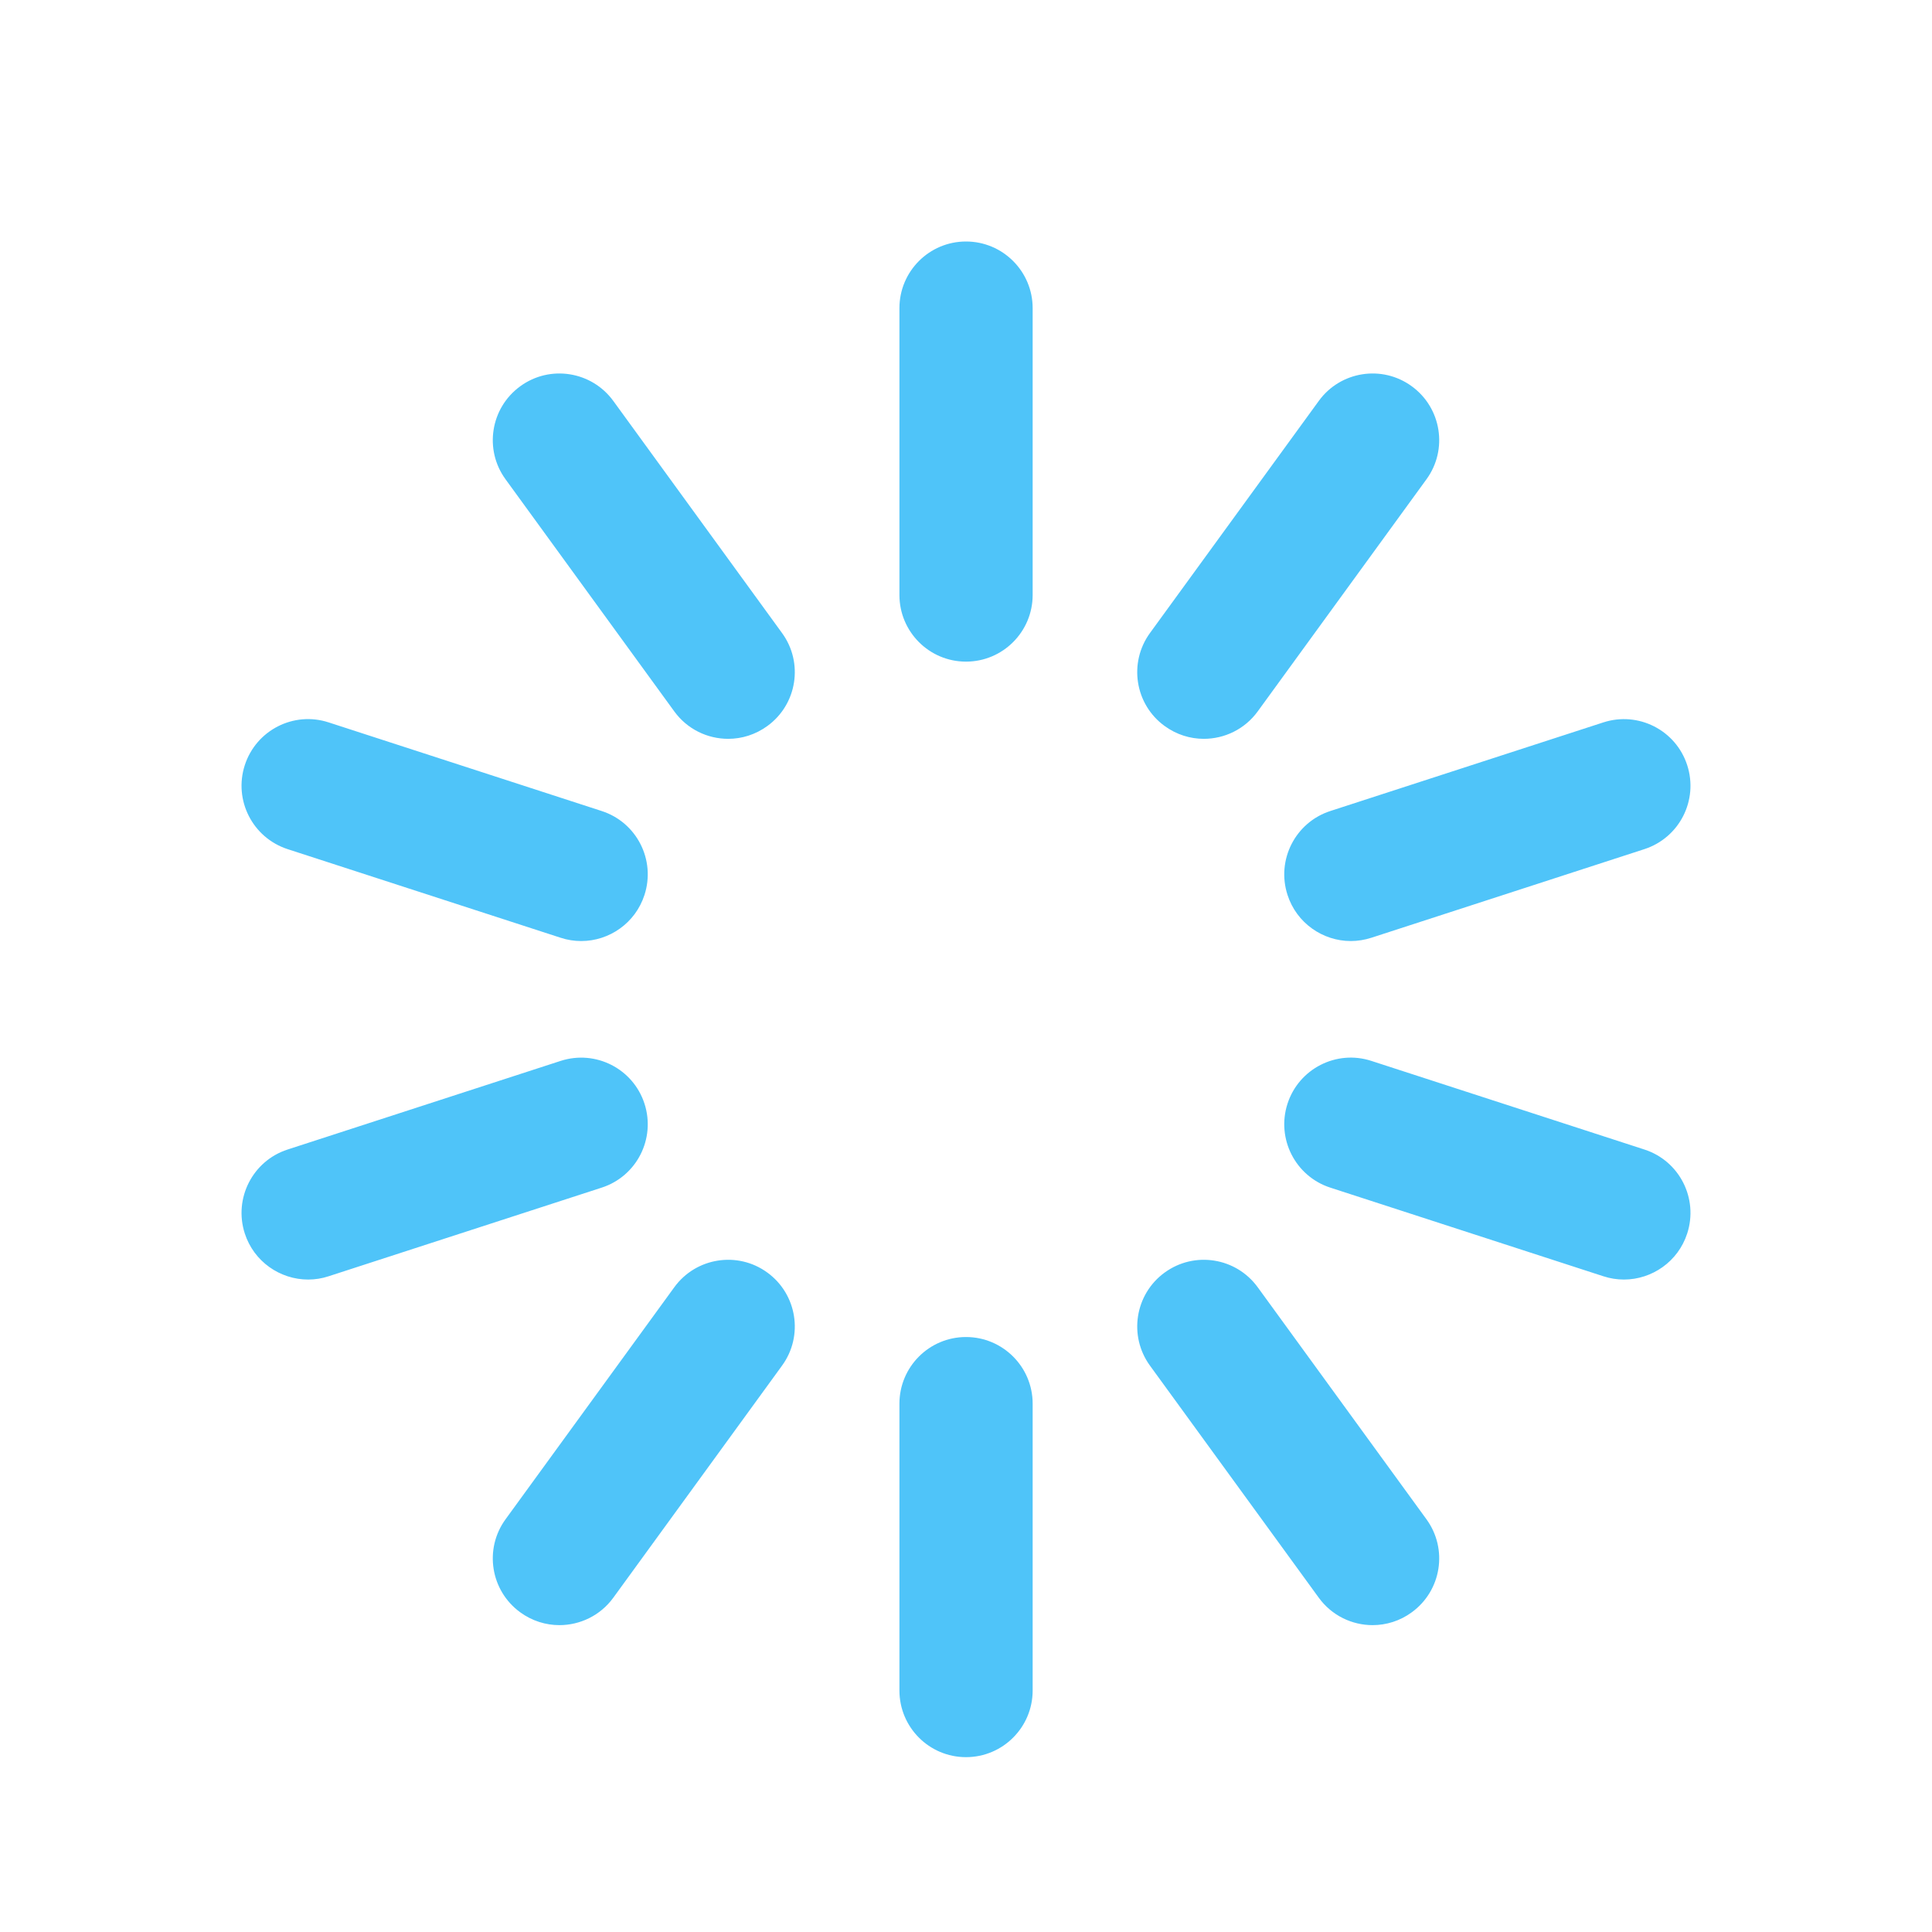
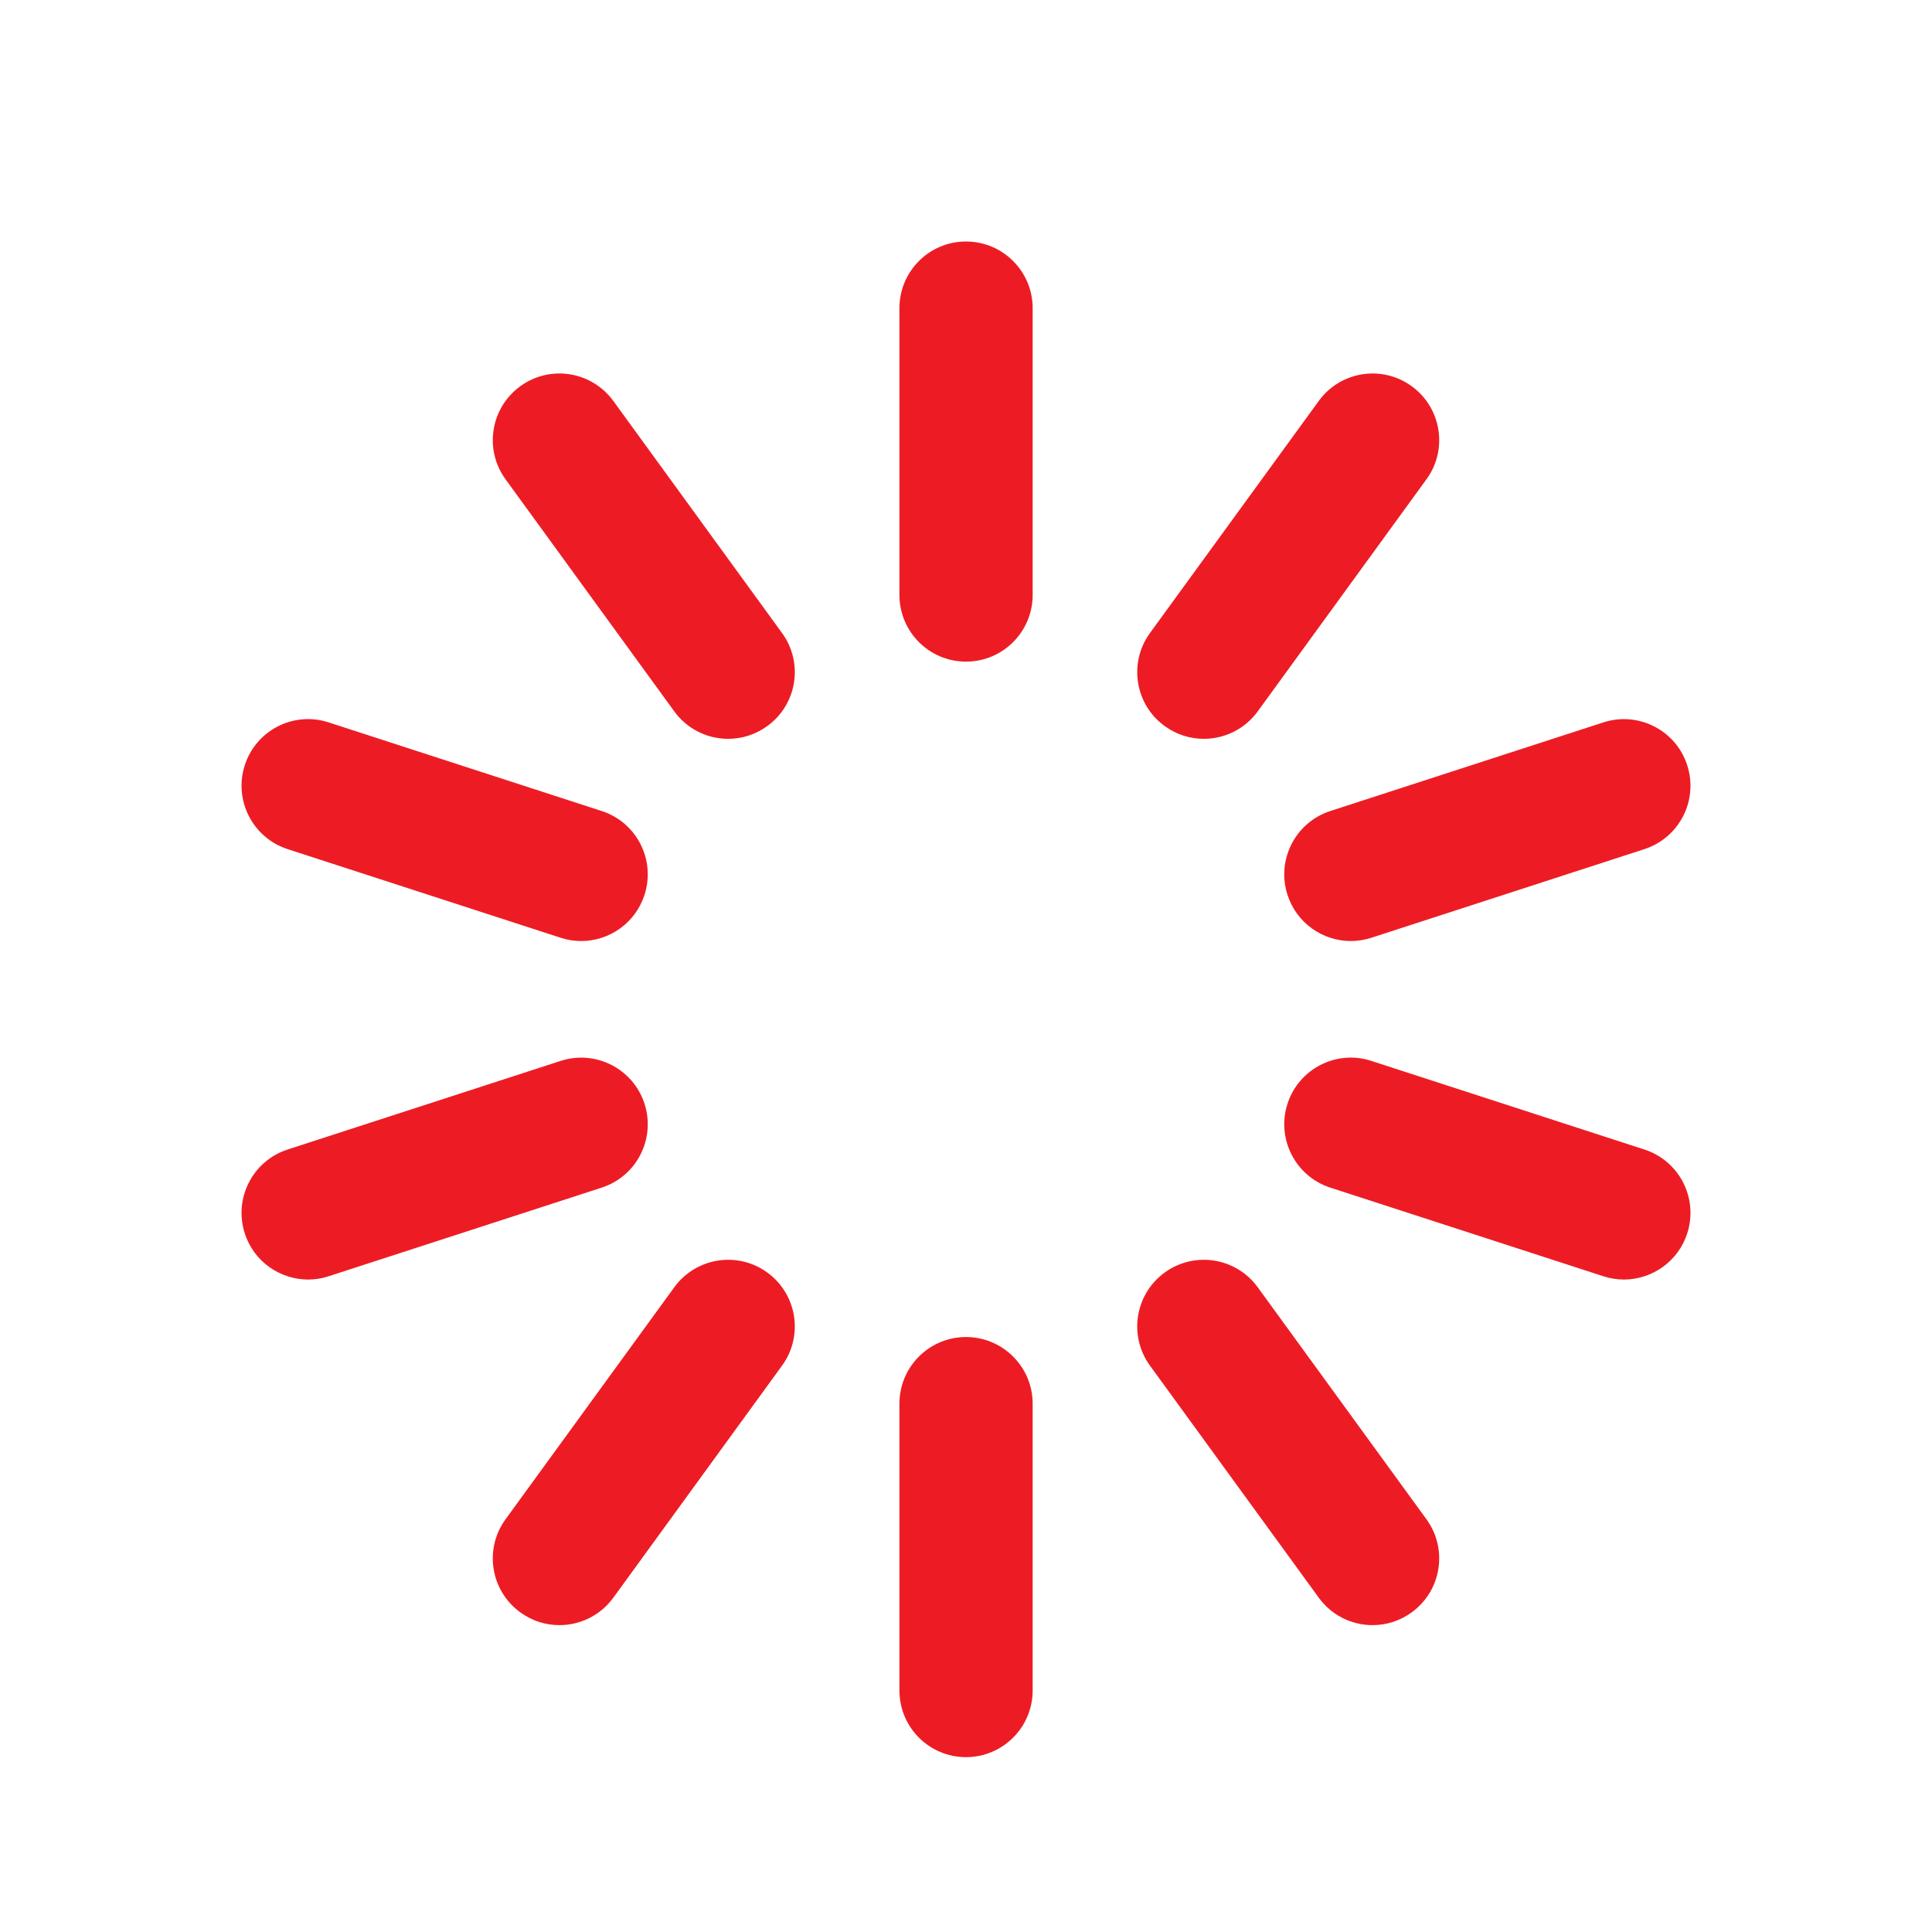
<svg xmlns="http://www.w3.org/2000/svg" width="24px" height="24px" viewBox="0 0 24 24" version="1.1">
  <g id="icon/features/performance" stroke="none" stroke-width="1" fill="none" fill-rule="evenodd">
-     <path d="M15.624,8.837 L17.72,5.954 C17.989,5.585 17.907,5.067 17.537,4.798 C17.168,4.529 16.65,4.611 16.382,4.981 L14.285,7.864 C14.017,8.233 14.098,8.751 14.468,9.019 C14.615,9.126 14.785,9.178 14.954,9.178 C15.21,9.178 15.462,9.06 15.624,8.837 M17.036,11.649 L20.428,10.548 C20.863,10.406 21.1,9.94 20.959,9.505 C20.818,9.07 20.352,8.833 19.917,8.974 L16.525,10.075 C16.091,10.216 15.853,10.683 15.994,11.117 C16.107,11.467 16.432,11.69 16.781,11.69 C16.865,11.69 16.952,11.676 17.036,11.649 M20.959,15.323 C21.1,14.888 20.863,14.421 20.428,14.28 L17.036,13.179 C16.602,13.037 16.135,13.276 15.994,13.71 C15.853,14.145 16.091,14.612 16.525,14.753 L19.917,15.854 C20.002,15.882 20.088,15.895 20.173,15.895 C20.521,15.895 20.846,15.672 20.959,15.323 M17.537,20.029 C17.907,19.76 17.989,19.243 17.72,18.873 L15.624,15.991 C15.355,15.621 14.838,15.539 14.468,15.808 C14.098,16.077 14.017,16.595 14.285,16.964 L16.382,19.847 C16.544,20.07 16.796,20.188 17.051,20.188 C17.22,20.188 17.391,20.136 17.537,20.029 M12.828,21 L12.828,17.437 C12.828,16.98 12.457,16.609 12,16.609 C11.543,16.609 11.173,16.98 11.173,17.437 L11.173,21 C11.173,21.457 11.543,21.828 12,21.828 C12.457,21.828 12.828,21.457 12.828,21 M7.619,19.847 L9.715,16.964 C9.984,16.595 9.902,16.077 9.532,15.808 C9.163,15.539 8.645,15.621 8.376,15.991 L6.28,18.873 C6.011,19.243 6.093,19.76 6.463,20.029 C6.61,20.136 6.78,20.188 6.949,20.188 C7.204,20.188 7.457,20.07 7.619,19.847 M4.083,15.854 L7.475,14.753 C7.91,14.612 8.147,14.145 8.006,13.71 C7.865,13.276 7.399,13.038 6.964,13.179 L3.572,14.28 C3.138,14.421 2.9,14.888 3.041,15.323 C3.154,15.672 3.479,15.895 3.828,15.895 C3.913,15.895 3.999,15.882 4.083,15.854 M8.006,11.117 C8.147,10.683 7.91,10.216 7.475,10.075 L4.083,8.974 C3.649,8.832 3.182,9.07 3.041,9.505 C2.9,9.94 3.138,10.406 3.572,10.548 L6.964,11.649 C7.049,11.677 7.135,11.69 7.22,11.69 C7.568,11.69 7.893,11.467 8.006,11.117 M9.532,9.019 C9.902,8.751 9.984,8.233 9.715,7.864 L7.619,4.981 C7.35,4.611 6.832,4.529 6.463,4.798 C6.093,5.067 6.011,5.585 6.28,5.954 L8.376,8.837 C8.538,9.06 8.79,9.178 9.046,9.178 C9.215,9.178 9.385,9.126 9.532,9.019 M12,8.219 C11.543,8.219 11.173,7.848 11.173,7.391 L11.173,3.828 C11.173,3.371 11.543,3 12,3 C12.457,3 12.828,3.371 12.828,3.828 L12.828,7.391 C12.828,7.848 12.457,8.219 12,8.219" id="loading" fill="#4FC4F9" />
+     <path d="M15.624,8.837 L17.72,5.954 C17.989,5.585 17.907,5.067 17.537,4.798 C17.168,4.529 16.65,4.611 16.382,4.981 L14.285,7.864 C14.017,8.233 14.098,8.751 14.468,9.019 C14.615,9.126 14.785,9.178 14.954,9.178 C15.21,9.178 15.462,9.06 15.624,8.837 M17.036,11.649 L20.428,10.548 C20.863,10.406 21.1,9.94 20.959,9.505 C20.818,9.07 20.352,8.833 19.917,8.974 L16.525,10.075 C16.091,10.216 15.853,10.683 15.994,11.117 C16.107,11.467 16.432,11.69 16.781,11.69 C16.865,11.69 16.952,11.676 17.036,11.649 M20.959,15.323 C21.1,14.888 20.863,14.421 20.428,14.28 L17.036,13.179 C16.602,13.037 16.135,13.276 15.994,13.71 C15.853,14.145 16.091,14.612 16.525,14.753 L19.917,15.854 C20.002,15.882 20.088,15.895 20.173,15.895 C20.521,15.895 20.846,15.672 20.959,15.323 M17.537,20.029 C17.907,19.76 17.989,19.243 17.72,18.873 L15.624,15.991 C15.355,15.621 14.838,15.539 14.468,15.808 C14.098,16.077 14.017,16.595 14.285,16.964 L16.382,19.847 C16.544,20.07 16.796,20.188 17.051,20.188 C17.22,20.188 17.391,20.136 17.537,20.029 M12.828,21 L12.828,17.437 C12.828,16.98 12.457,16.609 12,16.609 C11.543,16.609 11.173,16.98 11.173,17.437 L11.173,21 C11.173,21.457 11.543,21.828 12,21.828 C12.457,21.828 12.828,21.457 12.828,21 M7.619,19.847 L9.715,16.964 C9.984,16.595 9.902,16.077 9.532,15.808 C9.163,15.539 8.645,15.621 8.376,15.991 L6.28,18.873 C6.011,19.243 6.093,19.76 6.463,20.029 C6.61,20.136 6.78,20.188 6.949,20.188 C7.204,20.188 7.457,20.07 7.619,19.847 M4.083,15.854 L7.475,14.753 C7.91,14.612 8.147,14.145 8.006,13.71 C7.865,13.276 7.399,13.038 6.964,13.179 L3.572,14.28 C3.138,14.421 2.9,14.888 3.041,15.323 C3.154,15.672 3.479,15.895 3.828,15.895 C3.913,15.895 3.999,15.882 4.083,15.854 M8.006,11.117 C8.147,10.683 7.91,10.216 7.475,10.075 L4.083,8.974 C3.649,8.832 3.182,9.07 3.041,9.505 C2.9,9.94 3.138,10.406 3.572,10.548 L6.964,11.649 C7.049,11.677 7.135,11.69 7.22,11.69 C7.568,11.69 7.893,11.467 8.006,11.117 M9.532,9.019 C9.902,8.751 9.984,8.233 9.715,7.864 L7.619,4.981 C7.35,4.611 6.832,4.529 6.463,4.798 C6.093,5.067 6.011,5.585 6.28,5.954 L8.376,8.837 C8.538,9.06 8.79,9.178 9.046,9.178 C9.215,9.178 9.385,9.126 9.532,9.019 M12,8.219 C11.543,8.219 11.173,7.848 11.173,7.391 L11.173,3.828 C11.173,3.371 11.543,3 12,3 C12.457,3 12.828,3.371 12.828,3.828 L12.828,7.391 C12.828,7.848 12.457,8.219 12,8.219" id="loading" fill="#ED1C24" />
  </g>
</svg>
